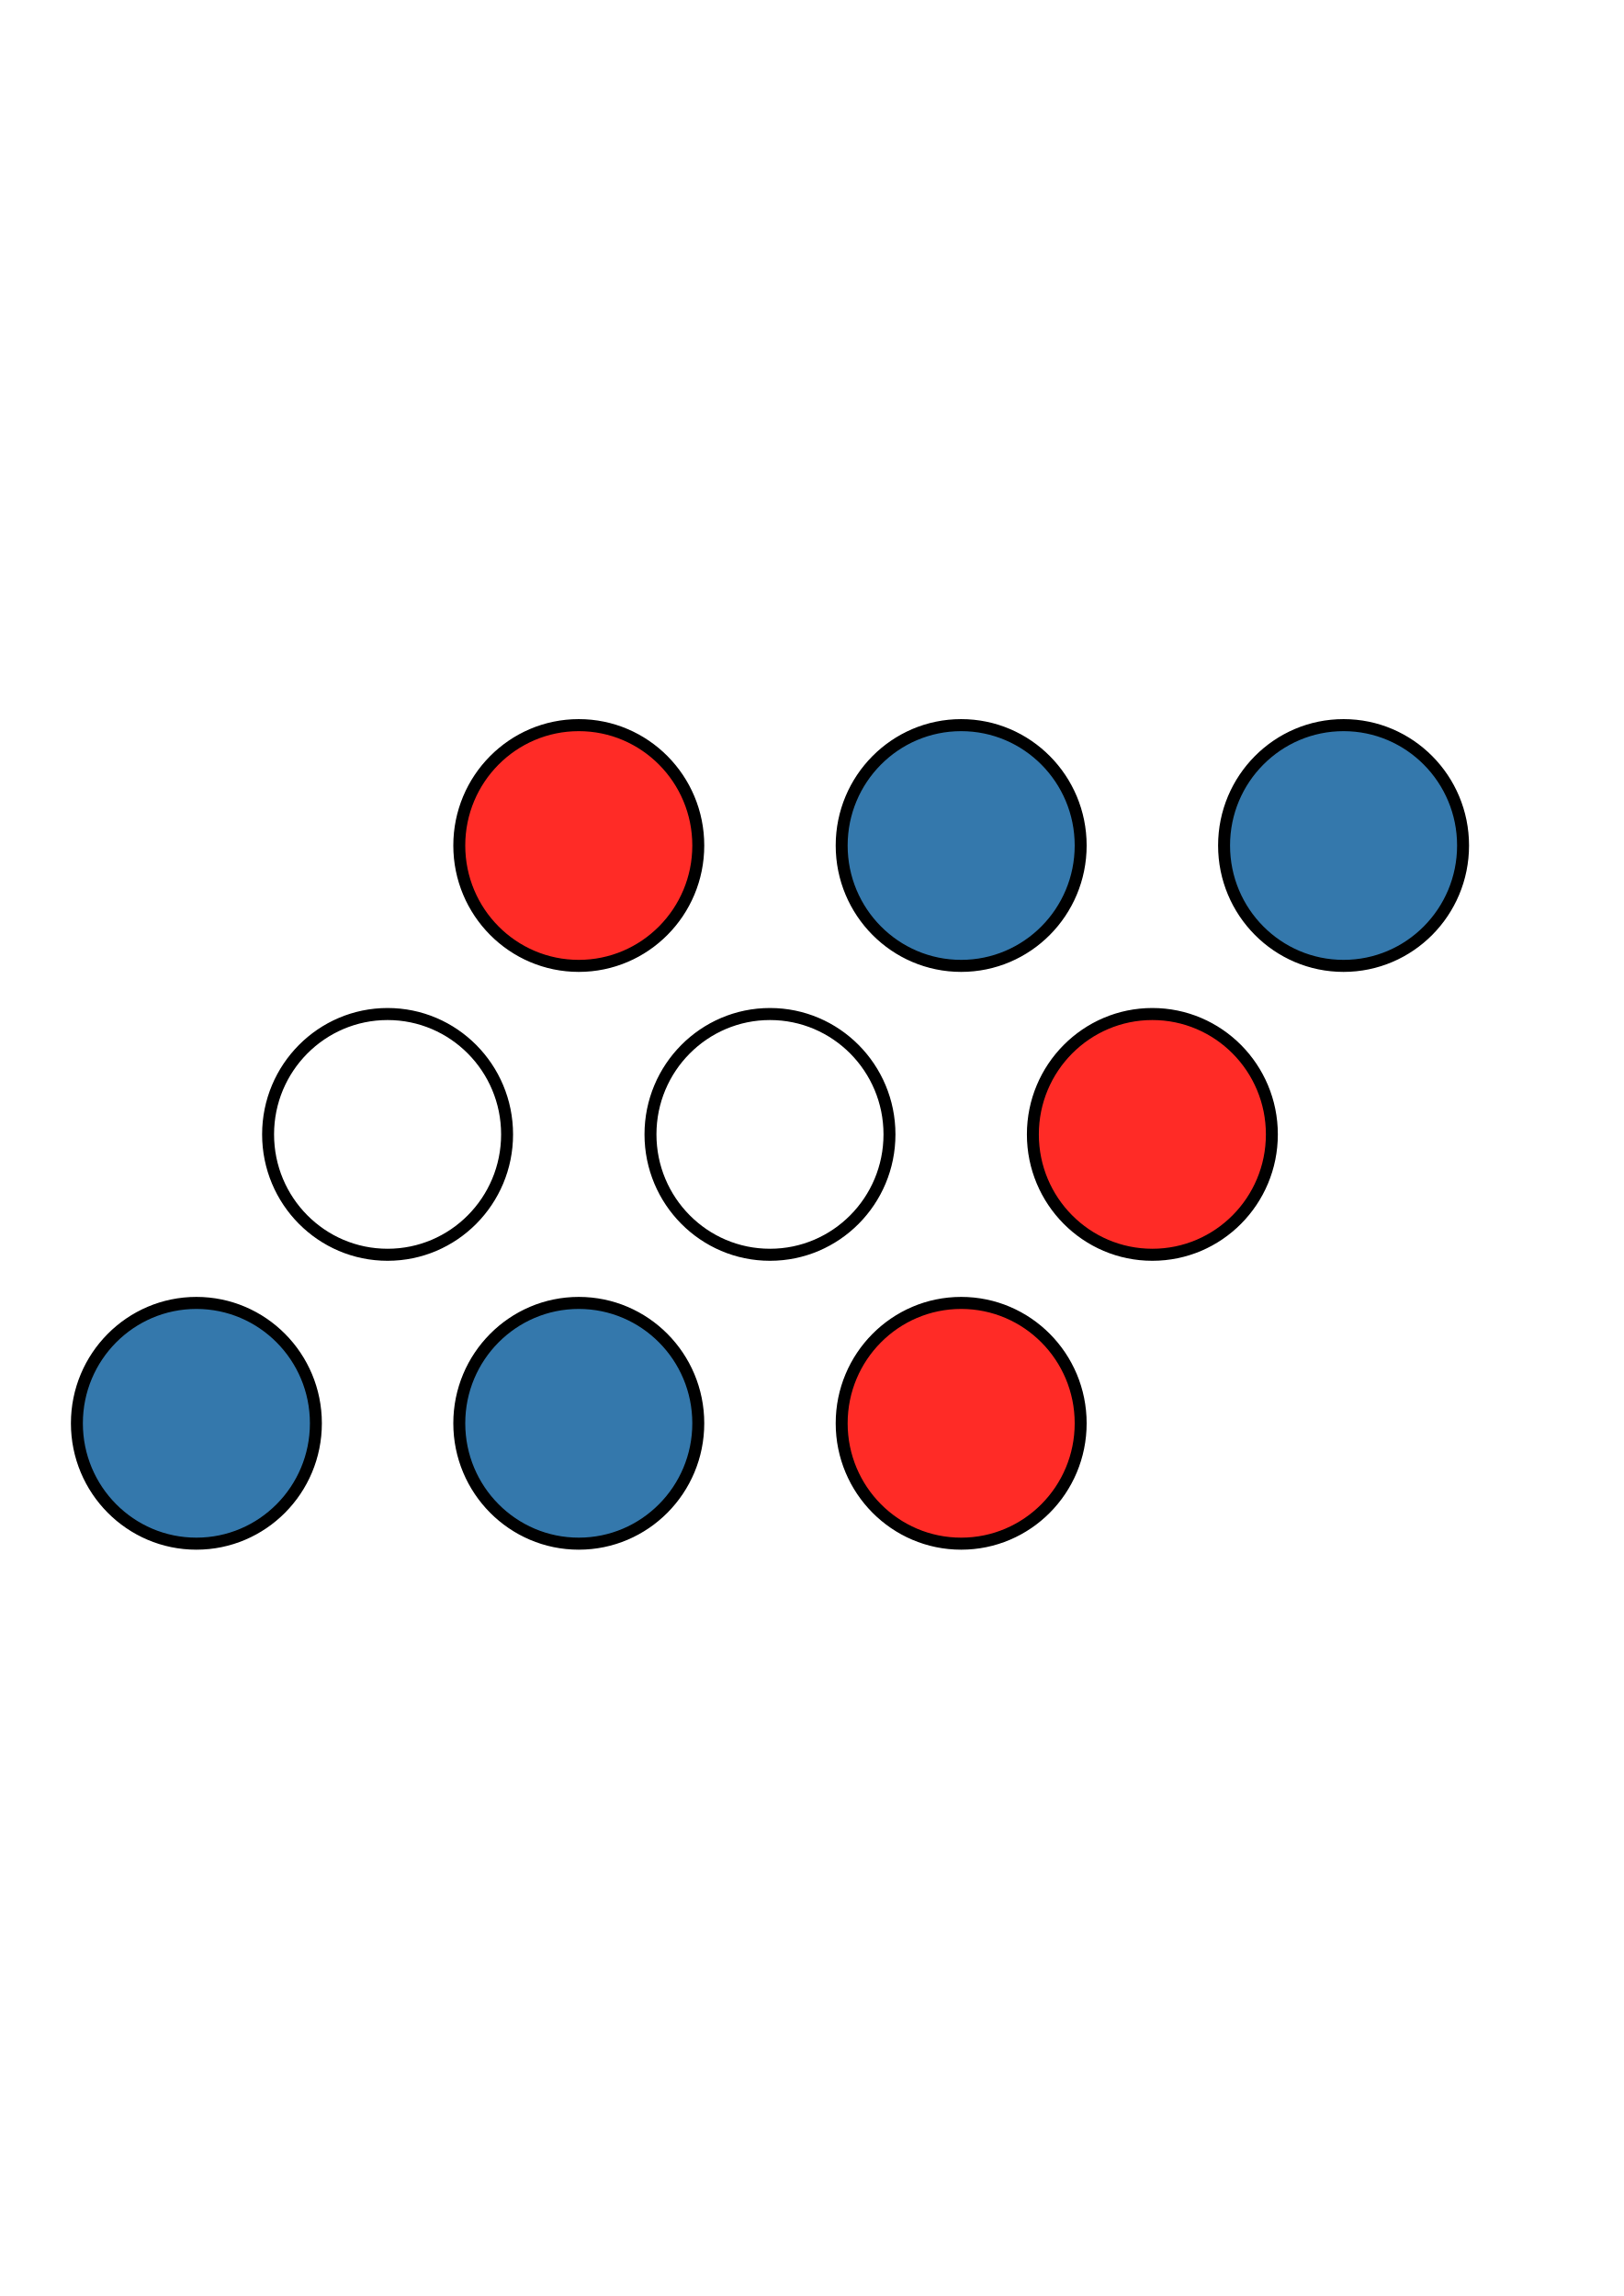
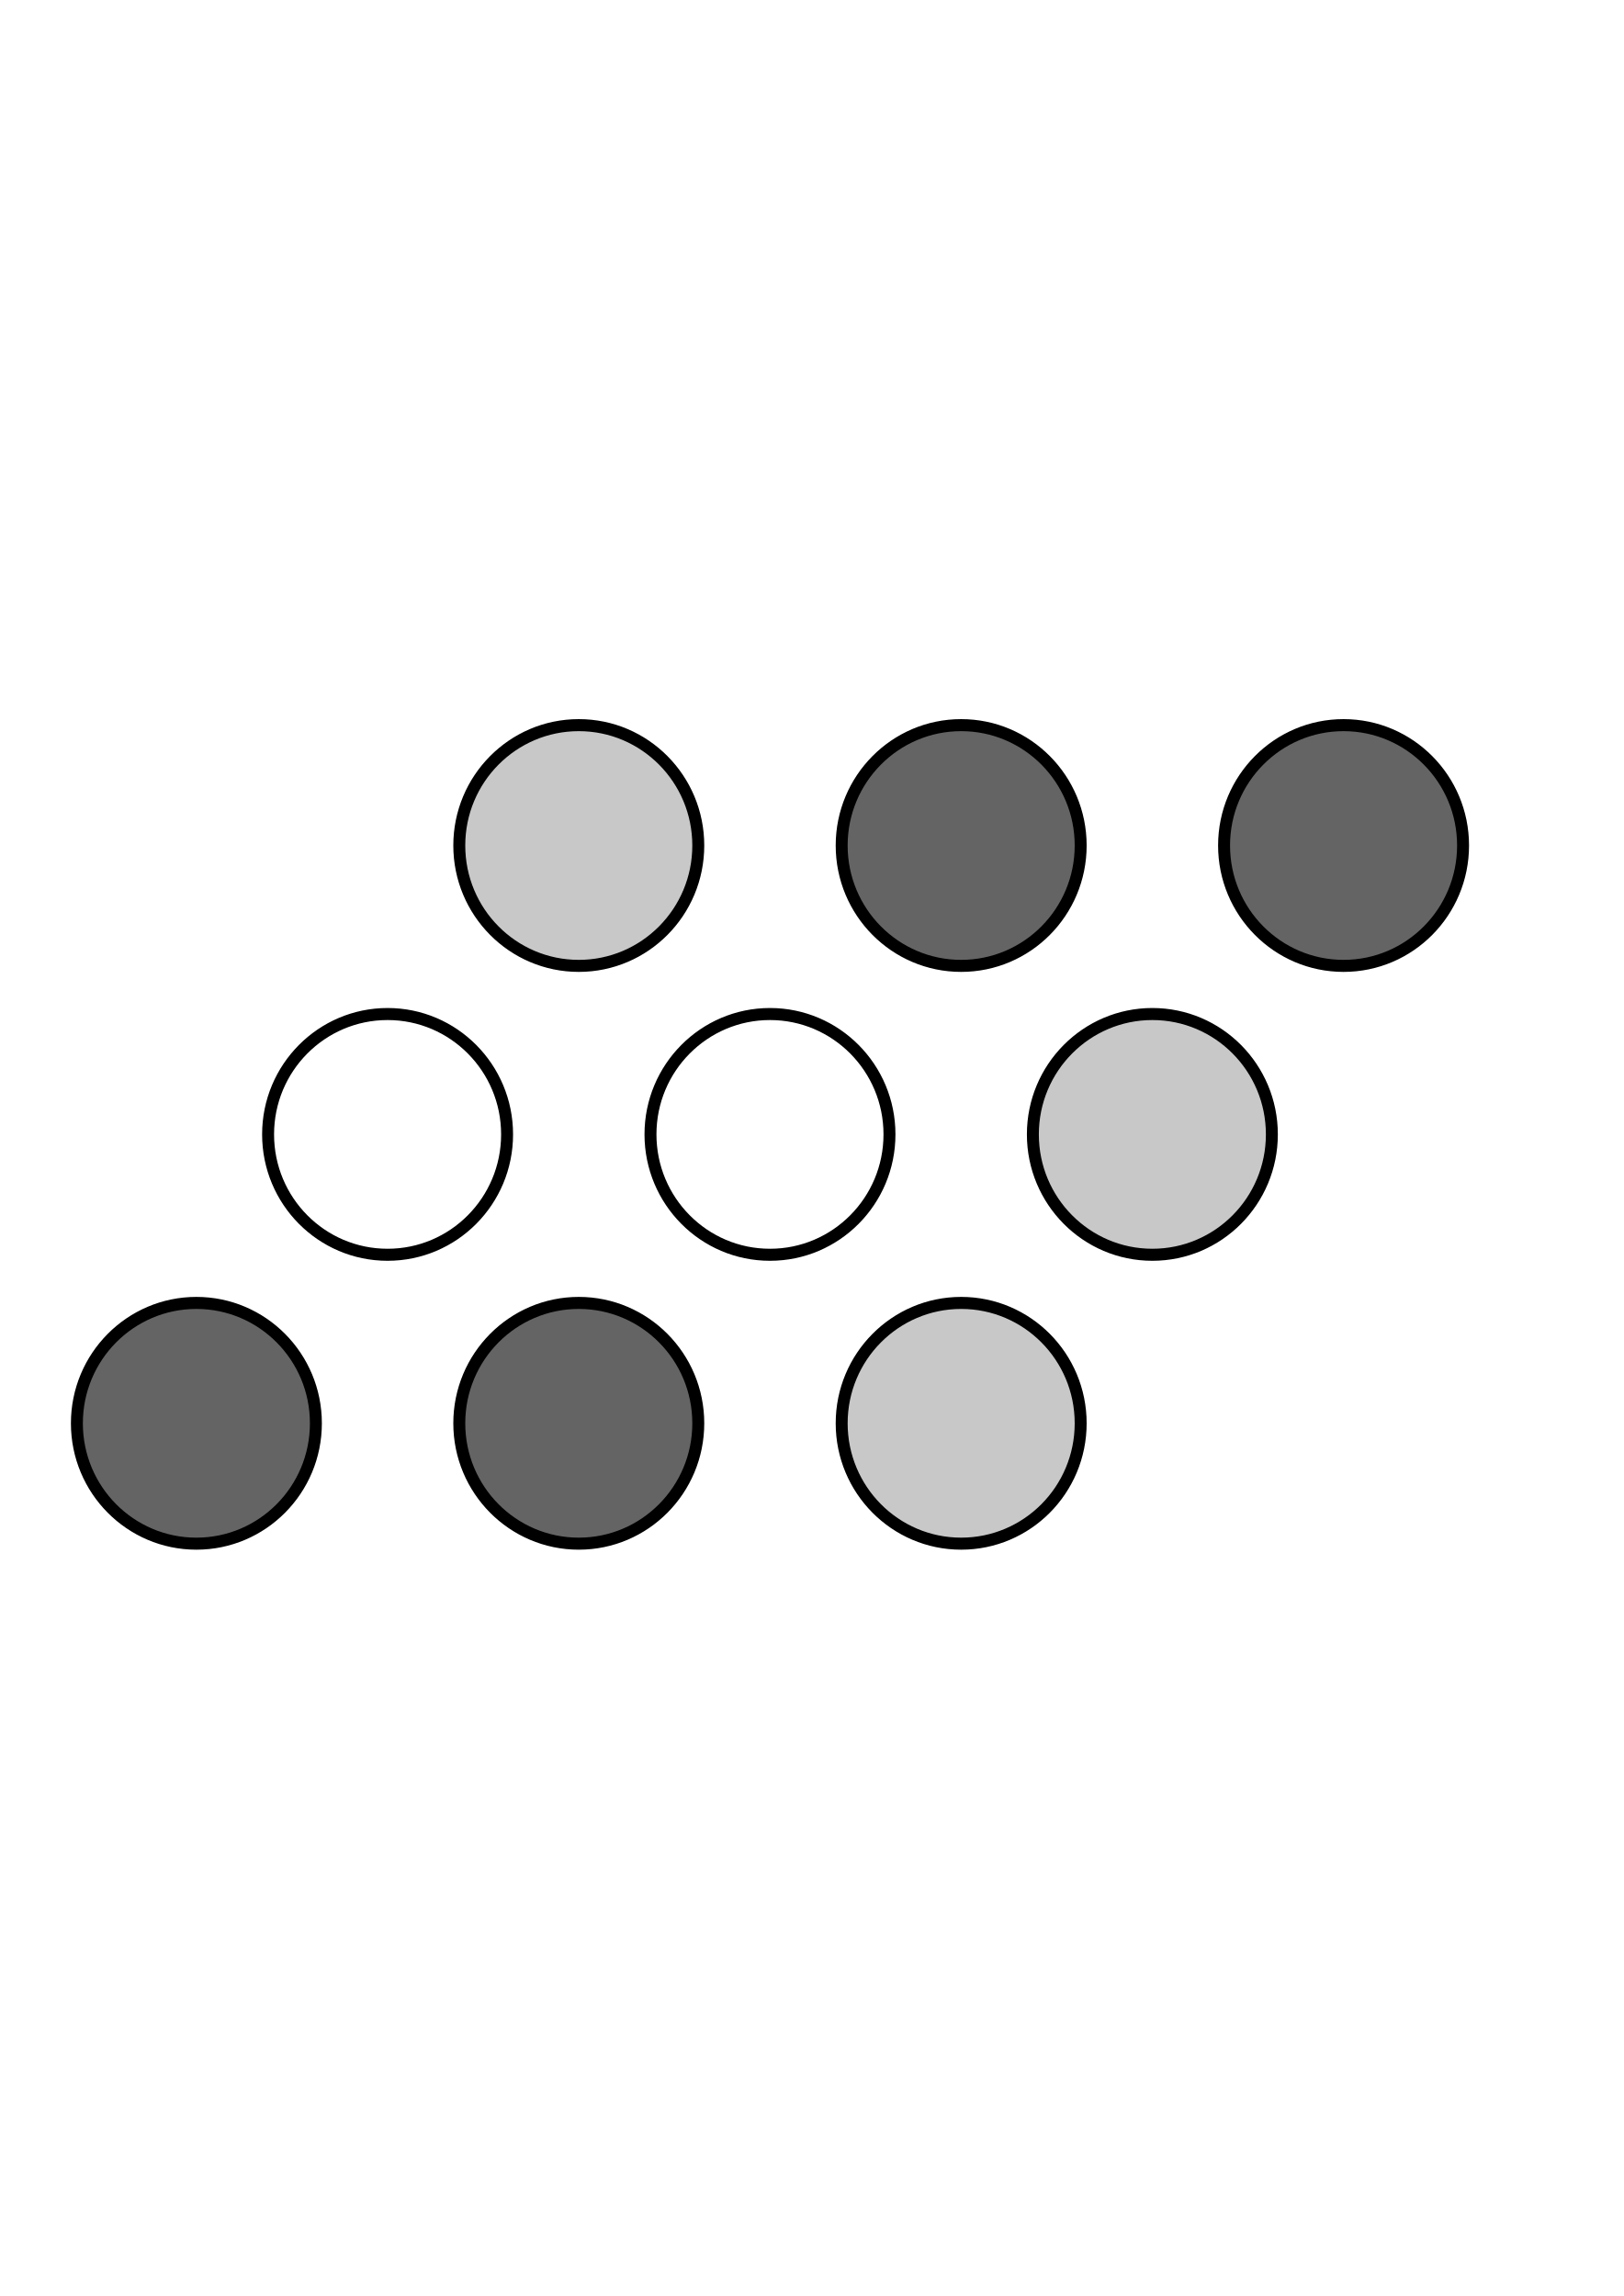
<svg xmlns="http://www.w3.org/2000/svg" width="744.094" height="1052.362" id="svg2" version="1.1">
  <defs id="defs4" />
  <g id="layer1">
-     <path style="fill:#3478ac;stroke:#000000;stroke-width:10;stroke-linecap:butt;stroke-linejoin:miter;stroke-miterlimit:4;stroke-opacity:1;stroke-dasharray:none;fill-opacity:1" id="path3775" d="m 240,512.362 a 100,100 0 1 1 -200,0 100,100 0 1 1 200,0 z" transform="matrix(0.547619,0,0,0.5517241,13.33333,369.6796)" />
-     <path style="fill:#3478ac;stroke:#000000;stroke-width:10;stroke-linecap:butt;stroke-linejoin:miter;stroke-miterlimit:4;stroke-opacity:1;stroke-dasharray:none;fill-opacity:1" id="path3775-8" d="m 240,512.362 a 100,100 0 1 1 -200,0 100,100 0 1 1 200,0 z" transform="matrix(0.547619,0,0,0.5517241,188.5714,369.6796)" />
-     <path style="fill:#ff2b26;stroke:#000000;stroke-width:10;stroke-linecap:butt;stroke-linejoin:miter;stroke-miterlimit:4;stroke-opacity:1;stroke-dasharray:none;fill-opacity:1" id="path3775-9" d="m 240,512.362 a 100,100 0 1 1 -200,0 100,100 0 1 1 200,0 z" transform="matrix(0.547619,0,0,0.5517241,363.8095,369.6796)" />
+     <path style="fill:#646464;stroke:#000000;stroke-width:10;stroke-linecap:butt;stroke-linejoin:miter;stroke-miterlimit:4;stroke-opacity:1;stroke-dasharray:none;fill-opacity:1" id="path3775" d="m 240,512.362 a 100,100 0 1 1 -200,0 100,100 0 1 1 200,0 z" transform="matrix(0.547619,0,0,0.5517241,13.33333,369.6796)" />
+     <path style="fill:#646464;stroke:#000000;stroke-width:10;stroke-linecap:butt;stroke-linejoin:miter;stroke-miterlimit:4;stroke-opacity:1;stroke-dasharray:none;fill-opacity:1" id="path3775-8" d="m 240,512.362 a 100,100 0 1 1 -200,0 100,100 0 1 1 200,0 z" transform="matrix(0.547619,0,0,0.5517241,188.5714,369.6796)" />
+     <path style="fill:#c8c8c8;stroke:#000000;stroke-width:10;stroke-linecap:butt;stroke-linejoin:miter;stroke-miterlimit:4;stroke-opacity:1;stroke-dasharray:none;fill-opacity:1" id="path3775-9" d="m 240,512.362 a 100,100 0 1 1 -200,0 100,100 0 1 1 200,0 z" transform="matrix(0.547619,0,0,0.5517241,363.8095,369.6796)" />
    <path style="fill:none;stroke:#000000;stroke-width:10;stroke-linecap:butt;stroke-linejoin:miter;stroke-miterlimit:4;stroke-opacity:1;stroke-dasharray:none" id="path3775-3" d="m 240,512.362 a 100,100 0 1 1 -200,0 100,100 0 1 1 200,0 z" transform="matrix(0.547619,0,0,0.5517241,100.9524,237.2658)" />
    <path style="fill:#000000;stroke:#000000;stroke-width:10;stroke-linecap:butt;stroke-linejoin:miter;stroke-miterlimit:4;stroke-opacity:1;stroke-dasharray:none;fill-opacity:0" id="path3775-8-7" d="m 240,512.362 a 100,100 0 1 1 -200,0 100,100 0 1 1 200,0 z" transform="matrix(0.547619,0,0,0.5517241,276.1905,237.2658)" />
-     <path style="fill:#ff2b26;stroke:#000000;stroke-width:10;stroke-linecap:butt;stroke-linejoin:miter;stroke-miterlimit:4;stroke-opacity:1;stroke-dasharray:none;fill-opacity:1" id="path3775-9-1" d="m 240,512.362 a 100,100 0 1 1 -200,0 100,100 0 1 1 200,0 z" transform="matrix(0.547619,0,0,0.5517241,451.4286,237.2658)" />
-     <path style="fill:#ff2b26;stroke:#000000;stroke-width:10;stroke-linecap:butt;stroke-linejoin:miter;stroke-miterlimit:4;stroke-opacity:1;stroke-dasharray:none;fill-opacity:1" id="path3775-3-7" d="m 240,512.362 a 100,100 0 1 1 -200,0 100,100 0 1 1 200,0 z" transform="matrix(0.547619,0,0,0.5517241,188.5714,104.852)" />
-     <path style="fill:#3478ac;stroke:#000000;stroke-width:10;stroke-linecap:butt;stroke-linejoin:miter;stroke-miterlimit:4;stroke-opacity:1;stroke-dasharray:none;fill-opacity:1" id="path3775-8-7-9" d="m 240,512.362 a 100,100 0 1 1 -200,0 100,100 0 1 1 200,0 z" transform="matrix(0.547619,0,0,0.5517241,363.8095,104.852)" />
-     <path style="fill:#3478ac;stroke:#000000;stroke-width:10;stroke-linecap:butt;stroke-linejoin:miter;stroke-miterlimit:4;stroke-opacity:1;stroke-dasharray:none;fill-opacity:1" id="path3775-9-1-9" d="m 240,512.362 a 100,100 0 1 1 -200,0 100,100 0 1 1 200,0 z" transform="matrix(0.547619,0,0,0.5517241,539.0476,104.852)" />
+     <path style="fill:#c8c8c8;stroke:#000000;stroke-width:10;stroke-linecap:butt;stroke-linejoin:miter;stroke-miterlimit:4;stroke-opacity:1;stroke-dasharray:none;fill-opacity:1" id="path3775-9-1" d="m 240,512.362 a 100,100 0 1 1 -200,0 100,100 0 1 1 200,0 z" transform="matrix(0.547619,0,0,0.5517241,451.4286,237.2658)" />
+     <path style="fill:#c8c8c8;stroke:#000000;stroke-width:10;stroke-linecap:butt;stroke-linejoin:miter;stroke-miterlimit:4;stroke-opacity:1;stroke-dasharray:none;fill-opacity:1" id="path3775-3-7" d="m 240,512.362 a 100,100 0 1 1 -200,0 100,100 0 1 1 200,0 z" transform="matrix(0.547619,0,0,0.5517241,188.5714,104.852)" />
+     <path style="fill:#646464;stroke:#000000;stroke-width:10;stroke-linecap:butt;stroke-linejoin:miter;stroke-miterlimit:4;stroke-opacity:1;stroke-dasharray:none;fill-opacity:1" id="path3775-8-7-9" d="m 240,512.362 a 100,100 0 1 1 -200,0 100,100 0 1 1 200,0 z" transform="matrix(0.547619,0,0,0.5517241,363.8095,104.852)" />
+     <path style="fill:#646464;stroke:#000000;stroke-width:10;stroke-linecap:butt;stroke-linejoin:miter;stroke-miterlimit:4;stroke-opacity:1;stroke-dasharray:none;fill-opacity:1" id="path3775-9-1-9" d="m 240,512.362 a 100,100 0 1 1 -200,0 100,100 0 1 1 200,0 z" transform="matrix(0.547619,0,0,0.5517241,539.0476,104.852)" />
    <path style="fill:none;stroke-width:10;stroke-miterlimit:4;stroke-dasharray:none" d="m 251.499,436.966 c -3.636,-0.694 -12.189,-6.626 -19.006,-13.182 -22.52,-21.656 -23.263,-49.426 -1.895,-70.795 21.119,-21.119 48.19,-21.119 69.31,0 21.275,21.275 20.615,49.147 -1.669,70.579 -14.443,13.89 -26.324,17.296 -46.739,13.398 l 0,0 z" id="path3762" />
  </g>
</svg>
